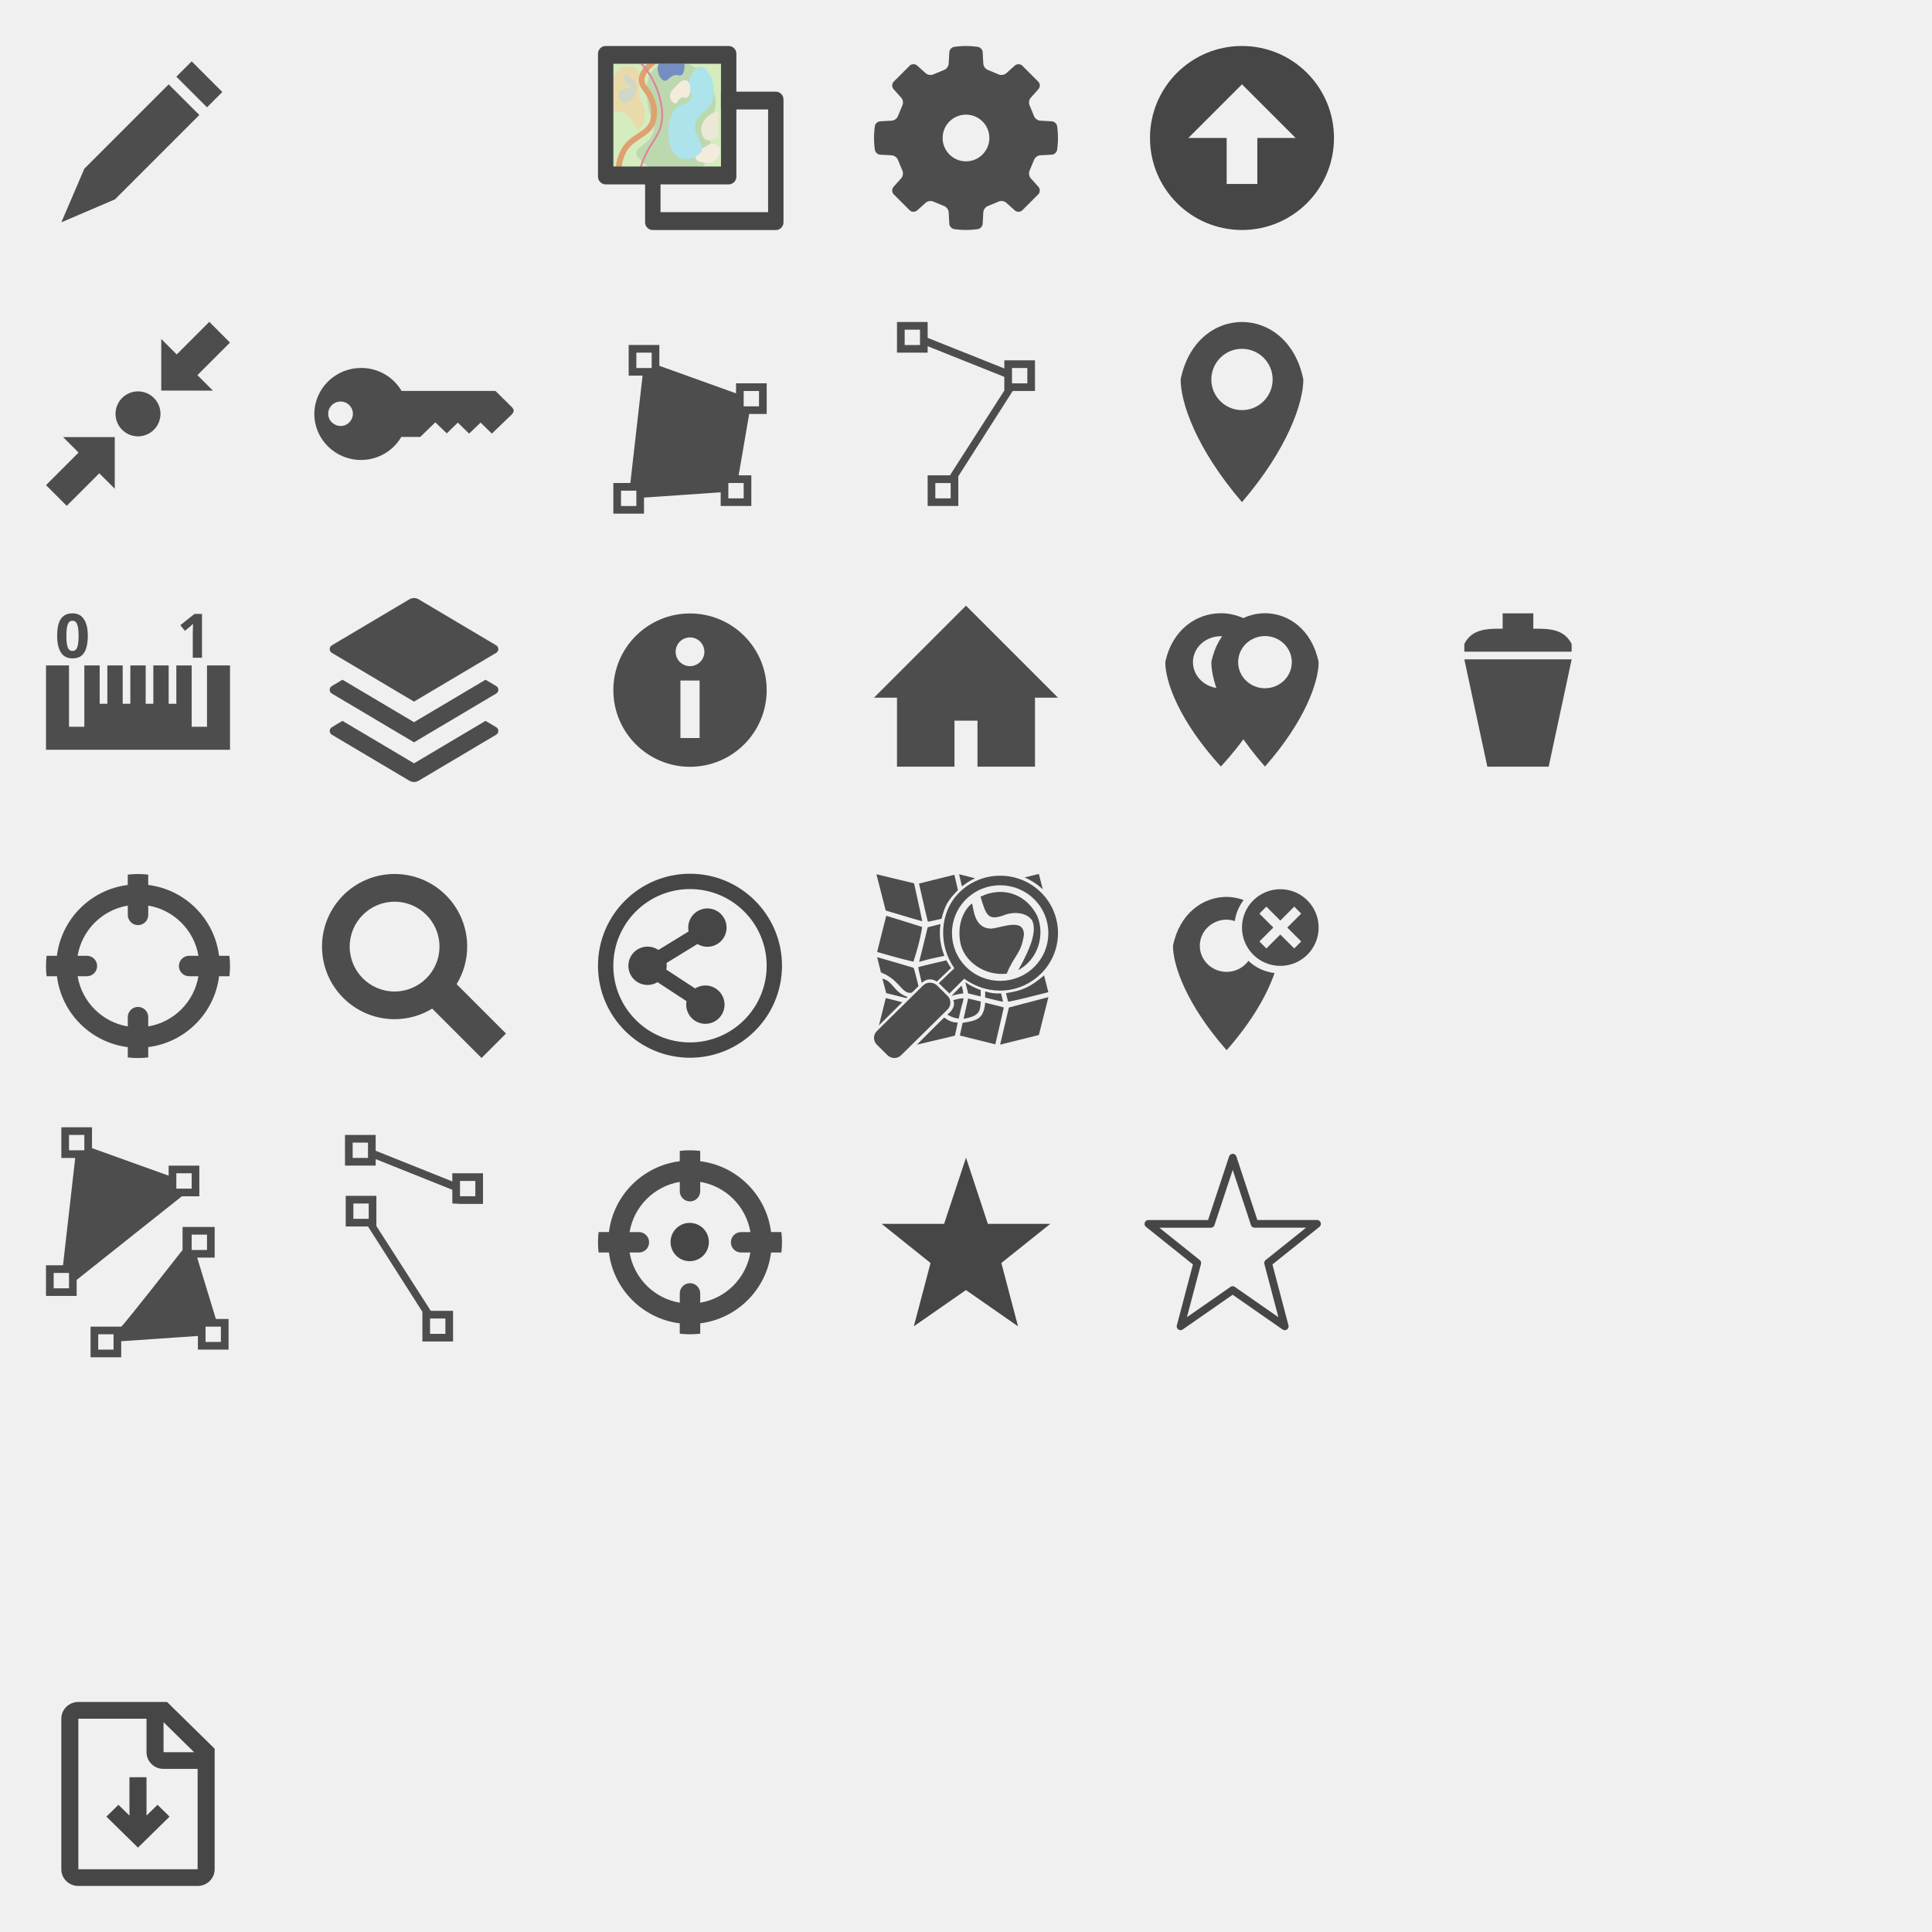
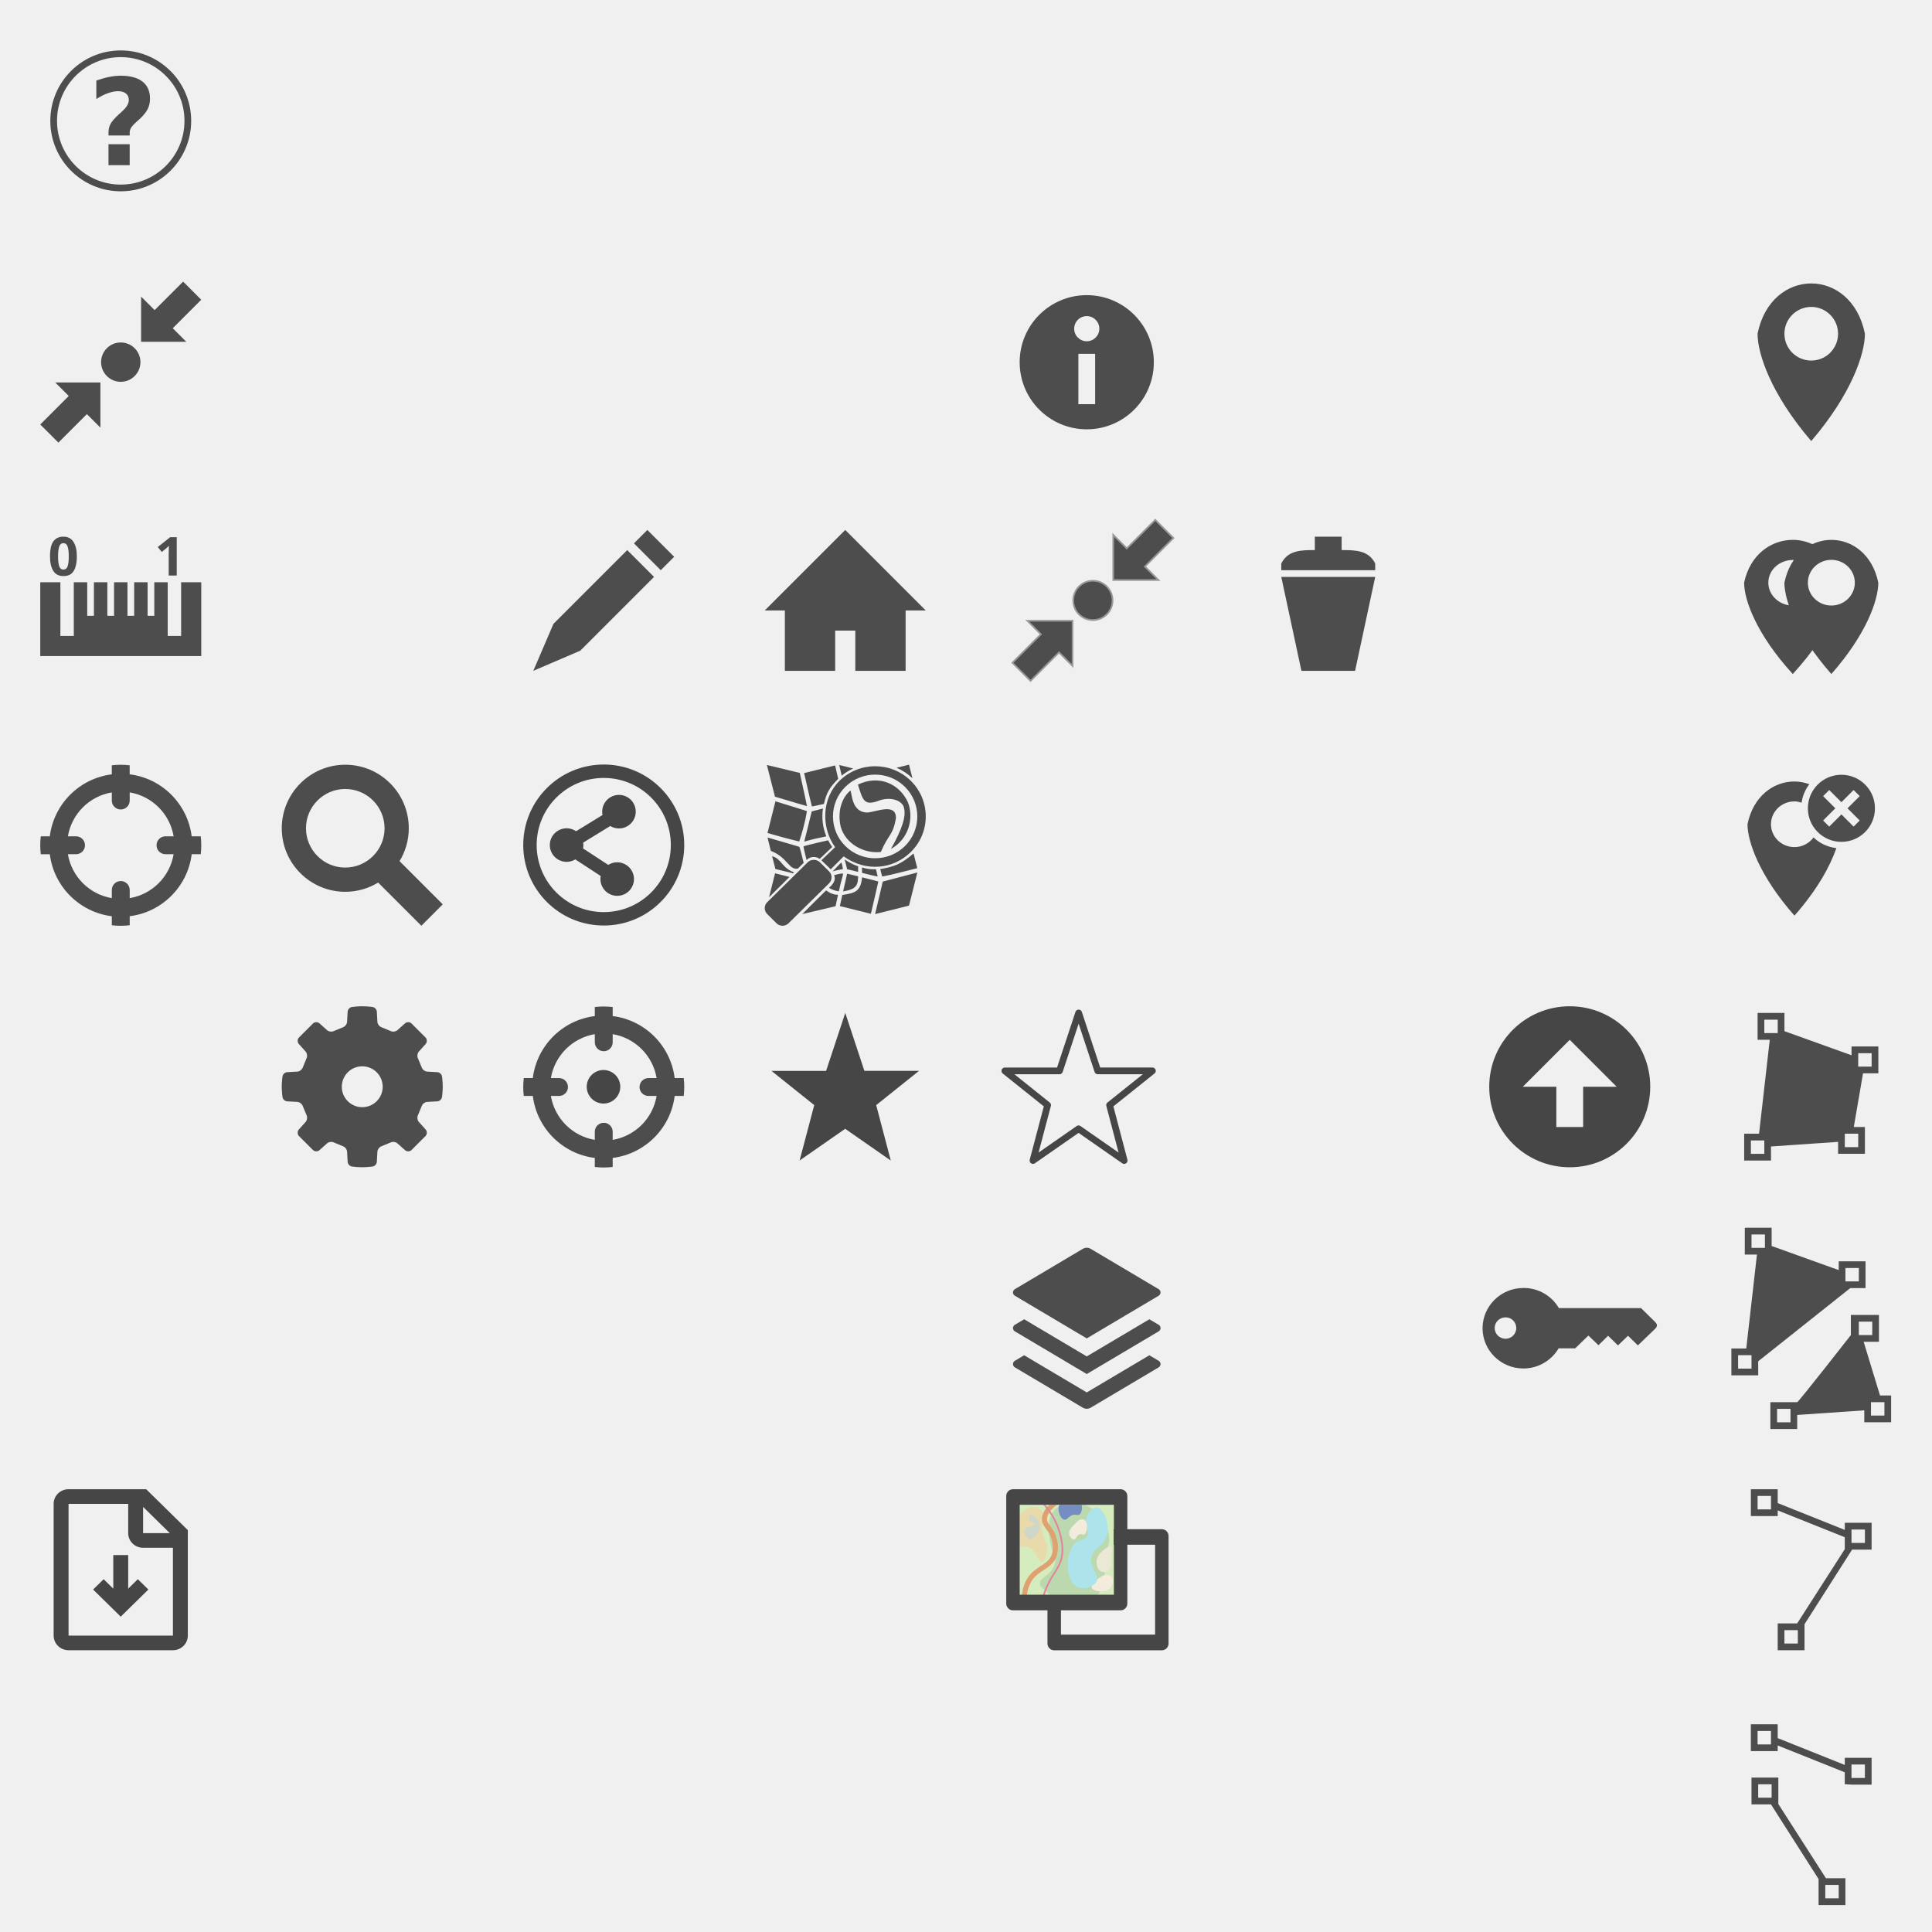
- <svg xmlns="http://www.w3.org/2000/svg" id="svg6237" width="252" height="252" version="1.1" viewBox="0 0 66.675 66.675">
+ <svg xmlns="http://www.w3.org/2000/svg" id="svg6237" width="288" height="288" version="1.1" viewBox="0 0 76.2 76.2">
  <defs id="defs6234">
    <mask id="mask0_181_11898" x="2" y="2" width="15" height="15" maskUnits="userSpaceOnUse">
      <path id="path2351" d="m16.04 2.316h-14.035v14.035h14.035z" fill="#fff" />
    </mask>
  </defs>
  <g id="layer1">
-     <path id="edit" class="sprite" d="m6.615 2.117-0.529 0.529 1.058 1.058 0.529-0.529zm-0.794 0.794-2.91 2.91 1.058 1.058 2.91-2.91zm-2.91 2.91-0.794 1.852 1.852-0.794z" fill="#4d4d4d" />
+     <path id="edit" class="sprite" d="m25.532 20.902-0.529 0.529 1.058 1.058 0.529-0.529zm-0.794 0.794-2.91 2.91 1.058 1.058 2.91-2.91zm-2.91 2.91-0.794 1.852 1.852-0.794z" fill="#4d4d4d" />
    <path id="delete" class="sprite" d="m51.858 21.167v0.529c-0.529 0-1.058 0-1.323 0.529v0.265h3.704v-0.265c-0.265-0.529-0.794-0.529-1.323-0.529v-0.529zm-1.323 1.587 0.794 3.704h2.117l0.794-3.704z" fill="#4d4d4d" />
    <g id="measure" class="sprite" transform="matrix(.26458 0 0 .26458 -11.112 -232.45)" fill="#4d4d4d">
      <path id="rect4452" d="m48 965.36h3v8h2v-8h2v5h1v-5h2v5h1v-5h2v5h1v-5h2v5h1v-5h2v8h2v-8h3v11h-24z" />
      <text id="text4455" x="49.171" y="964.362" font-family="sans-serif" letter-spacing="0px" word-spacing="0px" style="line-height:0%" xml:space="preserve">
        <tspan id="tspan4457" x="49.171" y="964.362" fill="#4d4d4d" font-family="sans-serif" font-size="8px" font-weight="bold" style="line-height:1.25">0</tspan>
      </text>
      <text id="text4459" x="65.049" y="964.362" font-family="sans-serif" letter-spacing="0px" word-spacing="0px" style="line-height:0%" xml:space="preserve">
        <tspan id="tspan4461" x="65.049" y="964.362" fill="#4d4d4d" font-family="sans-serif" font-size="8px" font-weight="bold" style="line-height:1.25">1</tspan>
      </text>
    </g>
-     <g id="markers" class="sprite" transform="matrix(.26458 0 0 .26458 14.287 -226.05)" fill="#4d4d4d">
+     <g id="markers" class="sprite" transform="matrix(.26458 0 0 .26458 42.862 -225.92)" fill="#4d4d4d">
      <path id="rect2985" d="m105.25 934.36c-3.178 0-6.346 2.128-7.254 6.379 0 2.551 1.807 7.668 7.254 13.62 1.464-1.599 2.669-3.118 3.644-4.561-1.45-2.164-2.415-4.087-2.963-5.71-0.226 0.041-0.442 0.063-0.681 0.063-2.006 0-3.644-1.535-3.644-3.413 0-1.879 1.638-3.381 3.644-3.381 0.512 0 0.989 0.076 1.43 0.255 0.643-0.922 1.435-1.657 2.316-2.169-1.144-0.711-2.446-1.085-3.746-1.085z" />
      <path id="path3378" d="m111 934.36c-3.062 0-6.125 2.128-7 6.383 0 2.553 1.75 7.66 7 13.617 5.25-5.957 7-11.064 7-13.617-0.875-4.255-3.938-6.383-7-6.383zm0 2.979c1.933 0 3.5 1.524 3.5 3.404s-1.567 3.404-3.5 3.404c-1.933 0-3.5-1.524-3.5-3.404s1.567-3.404 3.5-3.404z" />
    </g>
-     <path id="marker" class="sprite" d="m42.862 11.112c-0.926 0-1.852 0.661-2.117 1.984 0 0.794 0.529 2.381 2.117 4.233 1.587-1.852 2.117-3.44 2.117-4.233-0.265-1.323-1.191-1.984-2.117-1.984zm0 0.926c0.585 0 1.058 0.474 1.058 1.058 0 0.585-0.474 1.058-1.058 1.058-0.585 0-1.058-0.474-1.058-1.058 0-0.585 0.474-1.058 1.058-1.058z" fill="#4d4d4d" />
-     <path id="polyline" class="sprite" d="m30.956 11.113v1.058h1.058v-0.223l2.646 1.058v0.471l-1.877 2.927h-0.769v1.058h1.058v-1.025l1.877-2.943h0.769v-1.058h-1.058v0.281l-2.646-1.058v-0.546h-0.926zm0.265 0.265h0.529v0.529h-0.529zm3.704 1.323h0.529v0.529h-0.529zm-2.646 3.969h0.529v0.529h-0.529z" fill="#4d4d4d" stroke-width=".265" />
-     <path id="polygon" class="sprite" d="m21.696 11.906v1.058h0.48l-0.422 3.704h-0.587v1.058h1.058v-0.554l2.646-0.182v0.471h1.058v-1.058h-0.438l0.364-2.117h0.604v-1.058h-1.058v0.347l-2.646-0.951v-0.719h-0.926zm0.265 0.265h0.529v0.529h-0.529zm3.704 1.323h0.529v0.529h-0.529zm-0.529 3.175h0.529v0.529h-0.529zm-3.704 0.265h0.529v0.529h-0.529z" fill="#4d4d4d" stroke-width=".265" />
-     <g id="settings" class="sprite" transform="matrix(.064669 0 0 .064669 30.097 1.5356)" fill="#4d4d4d">
+     <path id="marker" class="sprite" d="m71.437 11.179c-0.926 0-1.852 0.661-2.117 1.984 0 0.794 0.529 2.381 2.117 4.233 1.587-1.852 2.117-3.44 2.117-4.233-0.265-1.323-1.191-1.984-2.117-1.984zm0 0.926c0.585 0 1.058 0.474 1.058 1.058 0 0.585-0.474 1.058-1.058 1.058-0.585 0-1.058-0.474-1.058-1.058 0-0.585 0.474-1.058 1.058-1.058z" fill="#4d4d4d" />
+     <path id="polyline" class="sprite" d="m69.056 58.737v1.058h1.058v-0.223l2.646 1.058v0.471l-1.877 2.927h-0.769v1.058h1.058v-1.025l1.877-2.943h0.769v-1.058h-1.058v0.281l-2.646-1.058v-0.546h-0.926zm0.265 0.265h0.529v0.529h-0.529zm3.704 1.323h0.529v0.529h-0.529zm-2.646 3.969h0.529v0.529h-0.529z" fill="#4d4d4d" stroke-width=".265" />
+     <path id="polygon" class="sprite" d="m69.321 39.952v1.058h0.48l-0.422 3.704h-0.587v1.058h1.058v-0.554l2.646-0.182v0.471h1.058v-1.058h-0.438l0.364-2.117h0.604v-1.058h-1.058v0.347l-2.646-0.951v-0.719h-0.926zm0.265 0.265h0.529v0.529h-0.529zm3.704 1.323h0.529v0.529h-0.529zm-0.529 3.175h0.529v0.529h-0.529zm-3.704 0.265h0.529v0.529h-0.529z" fill="#4d4d4d" stroke-width=".265" />
+     <g id="settings" class="sprite" transform="matrix(.064669 0 0 .064669 11.047 39.636)" fill="#4d4d4d">
      <path id="path27812" d="m98.762 43.652c-0.186-1.386-1.481-2.582-2.876-2.659l-6.172-0.337c-1.395-0.076-2.899-1.224-3.341-2.55l-2.28-5.518c-0.629-1.249-0.379-3.121 0.553-4.161l4.122-4.6c0.933-1.042 0.962-2.77 0.066-3.842l-8.813-8.813c-1.073-0.897-2.803-0.867-3.845 0.065l-4.598 4.122c-1.039 0.934-2.915 1.182-4.161 0.551l-5.521-2.279c-1.324-0.442-2.472-1.945-2.549-3.34l-0.337-6.17c-0.077-1.396-1.272-2.691-2.659-2.878 0 0-3.252-0.44-6.248-0.44-2.991 0-6.243 0.44-6.243 0.44-1.386 0.188-2.582 1.483-2.658 2.878l-0.338 6.17c-0.076 1.396-1.224 2.898-2.551 3.34l-5.517 2.279c-1.249 0.631-3.122 0.382-4.161-0.551l-4.601-4.122c-1.042-0.932-2.769-0.962-3.842-0.065l-8.813 8.813c-0.897 1.073-0.867 2.801 0.066 3.842l4.122 4.6c0.933 1.041 1.182 2.913 0.551 4.161l-2.279 5.518c-0.442 1.326-1.946 2.474-3.34 2.55l-6.17 0.337c-1.396 0.077-2.691 1.272-2.879 2.659 0 0-0.439 3.253-0.439 6.243s0.44 6.24 0.44 6.24c0.188 1.389 1.483 2.582 2.879 2.659l6.169 0.339c1.396 0.075 2.898 1.225 3.341 2.549l2.278 5.517c0.631 1.248 0.381 3.122-0.551 4.163l-4.122 4.598c-0.933 1.042-0.963 2.771-0.066 3.845l8.814 8.813c1.073 0.896 2.801 0.866 3.842-0.066l4.6-4.122c1.041-0.932 2.913-1.182 4.161-0.553l5.517 2.28c1.327 0.441 2.475 1.946 2.55 3.343l0.338 6.168c0.076 1.395 1.272 2.692 2.658 2.88 0 0 3.252 0.439 6.244 0.439 2.996 0 6.25-0.439 6.25-0.439 1.385-0.188 2.58-1.485 2.657-2.88l0.337-6.168c0.077-1.396 1.225-2.901 2.551-3.343l5.517-2.28c1.248-0.629 3.122-0.379 4.163 0.553l4.598 4.122c1.042 0.933 2.771 0.964 3.843 0.067l8.815-8.814c0.896-1.073 0.866-2.803-0.066-3.845l-4.122-4.598c-0.932-1.041-1.182-2.915-0.553-4.163l2.28-5.517c0.441-1.324 1.946-2.474 3.341-2.549l6.172-0.339c1.395-0.077 2.692-1.271 2.876-2.659 0 0 0.441-3.25 0.441-6.24s-0.441-6.243-0.441-6.243zm-48.658 18.709c-6.886 0-12.468-5.585-12.468-12.467 0-6.885 5.582-12.467 12.468-12.467 6.89 0 12.475 5.582 12.475 12.467-1e-3 6.882-5.586 12.467-12.475 12.467z" fill="#4d4d4d" />
    </g>
-     <path id="import" class="sprite" d="m42.862 1.587c-1.754 0-3.175 1.421-3.175 3.175 0 1.754 1.421 3.175 3.175 3.175 1.754 0 3.175-1.421 3.175-3.175 0-1.754-1.421-3.175-3.175-3.175zm0 1.323 1.852 1.852h-1.323v1.587h-1.058v-1.587h-1.323z" fill="#464646" />
+     <path id="import" class="sprite" d="m61.912 39.688c-1.754 0-3.175 1.421-3.175 3.175 0 1.754 1.421 3.175 3.175 3.175 1.754 0 3.175-1.421 3.175-3.175 0-1.754-1.421-3.175-3.175-3.175zm0 1.323 1.852 1.852h-1.323v1.587h-1.058v-1.587h-1.323z" fill="#464646" />
    <g id="set-zoom" class="sprite" transform="matrix(.26458 0 0 .26458 -.52917 -227.11)" fill="#4d4d4d">
-       <polygon id="polygon3044" transform="matrix(.24 0 0 .24 8 900.36)" points="0 88.737 17.702 71.042 9.297 62.644 37.37 62.644 37.37 90.703 28.965 82.305 11.27 100" />
-       <polygon id="polygon3048" transform="matrix(.24 0 0 .24 8 900.36)" points="82.298 28.958 100 11.263 88.743 0 71.042 17.708 62.644 9.31 62.644 37.357 90.71 37.37" />
+       <polygon id="polygon3044" transform="matrix(.24 0 0 .24 8 900.36)" points="9.297 62.644 37.37 62.644 37.37 90.703 28.965 82.305 11.27 100 0 88.737 17.702 71.042" />
+       <polygon id="polygon3048" transform="matrix(.24 0 0 .24 8 900.36)" points="88.743 0 71.042 17.708 62.644 9.31 62.644 37.357 90.71 37.37 82.298 28.958 100 11.263" />
      <path id="path3052" d="m20 909.43c-1.619 0-2.931 1.313-2.931 2.931 0 1.622 1.313 2.934 2.931 2.934 1.619 0 2.933-1.313 2.933-2.934 0-1.619-1.314-2.931-2.933-2.931z" />
    </g>
-     <path id="permissions" class="sprite" d="m12.46 12.7c-0.89-0.002-1.61 0.712-1.612 1.587 2e-3 0.878 0.722 1.586 1.612 1.587 0.594-8.73e-4 1.111-0.321 1.389-0.794h0.653l0.521-0.504 0.397 0.38 0.38-0.372 0.389 0.38 0.397-0.38 0.389 0.38 0.678-0.653c0.098-0.099 0.1-0.174 0-0.273l-0.554-0.546h-3.241c-0.277-0.477-0.8-0.795-1.397-0.794zm-0.703 1.158c0.234-0.001 0.42 0.187 0.422 0.422-0.002 0.231-0.188 0.42-0.422 0.422-0.238-0.002-0.432-0.191-0.43-0.422-0.002-0.234 0.192-0.423 0.43-0.422z" fill="#4d4d4d" stroke-width=".265" />
-     <polygon id="home" class="sprite" transform="matrix(.0635 0 0 .0635 30.162 20.902)" points="43.75 87.5 43.75 62.5 56.25 62.5 56.25 87.5 87.5 87.5 87.5 50 100 50 50 0 0 50 12.5 50 12.5 87.5" fill="#4d4d4d" />
+     <path id="permissions" class="sprite" d="m60.085 50.8c-0.89-0.002-1.61 0.712-1.612 1.587 2e-3 0.878 0.722 1.586 1.612 1.587 0.594-8.73e-4 1.111-0.321 1.389-0.794h0.653l0.521-0.504 0.397 0.38 0.38-0.372 0.389 0.38 0.397-0.38 0.389 0.38 0.678-0.653c0.098-0.099 0.1-0.174 0-0.273l-0.554-0.546h-3.241c-0.277-0.477-0.8-0.795-1.397-0.794zm-0.703 1.158c0.234-0.001 0.42 0.187 0.422 0.422-0.002 0.231-0.188 0.42-0.422 0.422-0.238-0.002-0.432-0.191-0.43-0.422-0.002-0.234 0.192-0.423 0.43-0.422z" fill="#4d4d4d" stroke-width=".265" />
+     <polygon id="home" class="sprite" transform="matrix(.0635 0 0 .0635 30.162 20.902)" points="12.5 50 12.5 87.5 43.75 87.5 43.75 62.5 56.25 62.5 56.25 87.5 87.5 87.5 87.5 50 100 50 50 0 0 50" fill="#4d4d4d" />
    <path id="geolocation" class="sprite" d="m7.938 33.338c0-0.119-0.008-0.237-0.021-0.353h-0.357c-0.159-1.276-1.169-2.286-2.445-2.445v-0.356c-0.116-0.013-0.234-0.021-0.353-0.021s-0.237 0.008-0.353 0.021v0.357c-1.276 0.159-2.286 1.169-2.445 2.445h-0.356c-0.013 0.116-0.021 0.234-0.021 0.353 0 0.119 0.008 0.237 0.021 0.353h0.357c0.159 1.276 1.169 2.286 2.445 2.445v0.357c0.116 0.013 0.234 0.02 0.353 0.02s0.237-0.008 0.353-0.021v-0.357c1.276-0.159 2.286-1.169 2.445-2.445h0.357c0.013-0.116 0.02-0.233 0.02-0.353zm-2.822 2.085v-0.321c0-0.195-0.158-0.353-0.353-0.353-0.195 0-0.353 0.158-0.353 0.353v0.321c-0.885-0.149-1.583-0.846-1.732-1.732l0.321-2.65e-4c0.195 0 0.353-0.158 0.353-0.353s-0.158-0.353-0.353-0.353h-0.321c0.149-0.885 0.847-1.583 1.732-1.732v0.321c0 0.195 0.158 0.353 0.353 0.353 0.195 0 0.353-0.158 0.353-0.353v-0.321c0.886 0.149 1.583 0.846 1.732 1.732h-0.321c-0.195 0-0.353 0.158-0.353 0.353s0.158 0.353 0.353 0.353l0.321 2.65e-4c-0.149 0.886-0.846 1.583-1.732 1.732z" fill="#4d4d4d" stroke-width=".265" />
    <g id="share" class="sprite" transform="matrix(.26458 0 0 .26458 -2.6458 -229.23)">
      <circle id="path4309" cx="100" cy="992.36" r="11" fill="none" stroke="#464646" stroke-width="2" />
      <circle id="path4819" transform="rotate(248.18)" cx="-963.89" cy="-276.04" r="2.5" fill="#464646" />
      <circle id="path4819-2" transform="rotate(248.18)" cx="-956.38" cy="-281.16" r="2.5" fill="#464646" />
      <circle id="path4819-0" transform="rotate(248.18)" cx="-954.66" cy="-272.06" r="2.5" fill="#464646" />
      <path id="path4850" d="m102.39 987.48-8.019 4.92 8.139 5.322" fill="none" stroke="#464646" stroke-width="2" />
    </g>
    <path id="search" class="sprite" d="m17.462 35.668-1.703-1.704c0.229-0.378 0.364-0.821 0.364-1.296 0-1.385-1.121-2.506-2.505-2.506-1.384 5.29e-4 -2.505 1.122-2.505 2.506 0 1.383 1.122 2.505 2.506 2.505 0.475 0 0.917-0.134 1.296-0.364l1.704 1.704zm-5.394-3c0.001-0.856 0.694-1.549 1.55-1.55 0.856 0.002 1.548 0.694 1.55 1.55-0.002 0.855-0.694 1.548-1.55 1.55-0.856 0-1.549-0.694-1.55-1.55z" fill="#4d4d4d" stroke-width=".265" />
    <g id="openstreetmap" transform="translate(-3.7042 -3.7042)" fill="#4d4d4d">
      <g id="g4200" transform="matrix(.0408 0 0 .041571 32.959 32.885)" stroke-width=".991">
        <path id="path4189" d="m128.97 25.031c-12.522-0.003-25.046 4.646-34.594 13.938-17.126 16.669-17.72 44.252-4.125 62.844l-13.219 12.438c0.147 0.117 9 8.562 9 8.562l12.5-12.25c21.414 14.981 47.905 12.419 65.031-4.25 19.095-18.585 19.095-48.759 0-67.344-9.548-9.293-22.071-13.935-34.594-13.938zm0 7.938c10.435 0.003 20.856 3.88 28.812 11.625 15.913 15.488 15.944 40.637 0.031 56.125-15.913 15.488-41.775 15.488-57.688 0-15.913-15.488-15.913-40.637 0-56.125 7.956-7.744 18.409-11.628 28.844-11.625z" />
        <path id="path4169" d="m63.879 116.06-39.219 37.938c-3.224 3.12-3.215 8.183 0 11.312l8.969 8.719c3.215 3.129 8.37 3.12 11.594 0l39.219-37.938c3.224-3.12 3.215-8.183 0-11.312l-8.969-8.719c-3.484-3.074-8.575-2.834-11.594 0z" />
      </g>
      <path id="path5801" d="m36.287 38.821c-0.457 0.453-0.513 0.505-0.939 0.935l1.311-0.31c0.04-0.178 0.086-0.398 0.098-0.45-0.207-7e-3 -0.325-0.073-0.471-0.175zm1.417-0.516c-0.049 0.579-0.3 0.622-0.778 0.698-0.034 0.152-0.057 0.258-0.097 0.438l1.224 0.304c0.164-0.702 0.296-1.27 0.293-1.273-0.004-0.005-0.328-0.087-0.643-0.166zm-0.588-0.142c-0.002 0.003-0.07 0.305-0.158 0.699 0.559-0.09 0.576-0.271 0.593-0.595-0.229-0.057-0.432-0.106-0.435-0.104zm-0.164-0.009c-0.136 0.012-0.204 0.026-0.353 0.068 0.048 0.091 0.07 0.279-0.2 0.498 0.142 0.088 0.265 0.122 0.39 0.137 0.114-0.532 0.173-0.615 0.163-0.703zm-2.678-0.006-0.237 0.943 0.806-0.799c-0.181-0.046-0.346-0.088-0.569-0.144zm5.612-0.032c-0.75 0.195-1.362 0.356-1.364 0.359-0.002 0.003-0.137 0.575-0.303 1.281l1.337-0.333zm-2.183-0.197v0.212c0.277 0.07 0.56 0.14 0.618 0.14 0 0-0.031-0.127-0.068-0.283h-0.003c-0.239 0.006-0.322-0.008-0.548-0.069zm-0.68-0.316-0.003 0.003 0.098 0.386c0.023-0.003 0.215 0.047 0.431 0.101 2.4e-5 -0.086 1.64e-4 -0.157 0.001-0.22-0.185-0.064-0.363-0.154-0.528-0.27zm-2.866-0.125 0.131 0.5s0.364 0.09 0.697 0.171l0.038-0.038c-0.495-0.179-0.501-0.553-0.867-0.634zm5.579-0.112c-0.494 0.418-0.759 0.525-1.315 0.614 0.034 0.139 0.064 0.258 0.073 0.286 0.008 0.023 0.467-0.084 1.389-0.321zm-3.208-0.255c-0.061-0.085-0.115-0.174-0.162-0.265-0.36 0.08-0.953 0.222-0.97 0.238-0.007 0.006 0.045 0.245 0.119 0.54 0.179-0.168 0.384-0.138 0.52-0.045m0.507 0.496c0.125-0.043 0.297-0.076 0.407-0.089-0.014-0.1-0.023-0.164-0.062-0.268m-2.911-0.983 0.131 0.529c0.663 0.256 0.712 0.768 1.067 0.698l0.228-0.226c-0.071-0.299-0.153-0.614-0.173-0.634-0.005-0.005-1.253-0.366-1.253-0.366zm2.187-1.141-0.444 0.112c-0.093 0.399-0.219 0.897-0.295 1.193 0.364-0.103 0.463-0.124 0.872-0.208-0.144-0.349-0.189-0.728-0.134-1.096zm-1.874-0.286-0.314 1.25c0.483 0.139 0.764 0.219 1.252 0.335 0.103-0.325 0.219-0.683 0.303-1.198-0.326-0.103-0.521-0.167-1.242-0.387zm2.351-1.415-1.22 0.303c0.172 0.761 0.298 1.305 0.306 1.313 0.007 0.008 0.225-0.04 0.473-0.097 0.117-0.47 0.218-0.633 0.564-0.99-0.037-0.162-0.078-0.34-0.122-0.529zm0.163-0.017c0.05 0.215 0.055 0.231 0.099 0.42 0.14-0.115 0.293-0.209 0.453-0.282zm-2.852 0 0.319 1.25c0.7 0.21 1.259 0.375 1.262 0.372 0.004-4e-3 -0.123-0.586-0.283-1.31zm5.605-0.012-0.493 0.122c0.227 0.096 0.44 0.233 0.629 0.412zm-2.717 2.334c0.109 0.681 0.842 1.193 1.607 1.109 0.285-0.686 0.485-0.653 0.595-1.34 0.004-0.611-0.784-0.234-1.143-0.215-0.616-0.02-0.585-0.758-0.652-0.868-0.19 0.142-0.522 0.587-0.407 1.314zm0.703-1.55c0.201 0.646 0.244 0.866 0.884 0.613 0.481-0.142 0.865 0.051 0.927 0.283 0.102 0.346-0.064 0.853-0.509 1.642 0.697-0.379 0.918-1.209 0.667-1.846-0.341-0.726-1.135-1.088-1.969-0.692z" />
    </g>
-     <g id="delete-marker" class="sprite" transform="matrix(.26458 0 0 .26458 -4.9137 -228.13)" fill="#4d4d4d">
+     <g id="delete-marker" class="sprite" transform="matrix(.26458 0 0 .26458 23.529 -228.26)" fill="#4d4d4d">
      <path id="path3378-6" d="m178.57 979.22c-3.062 0-6.125 2.12-7 6.375 0 2.553 1.75 7.668 7 13.625 3.417-3.877 5.316-7.375 6.25-10.062-1.314-0.162-2.497-0.724-3.406-1.594-0.635 0.865-1.668 1.438-2.844 1.438-1.933 0-3.5-1.526-3.5-3.406s1.567-3.406 3.5-3.406c0.368 0 0.73 0.085 1.062 0.188 0.144-1.031 0.558-1.956 1.156-2.75-0.723-0.259-1.463-0.406-2.219-0.406z" />
      <path id="path6764" d="m185.57 978.22c-2.761 0-5 2.239-5 5 0 2.761 2.239 5 5 5s5-2.239 5-5c0-2.761-2.239-5-5-5zm-1.818 2.273 1.818 1.818 1.818-1.818 0.909 0.909-1.818 1.818 1.818 1.818-0.909 0.909-1.818-1.818-1.818 1.818-0.909-0.909 1.818-1.818-1.818-1.818z" />
    </g>
-     <g id="multipolygon" class="sprite" transform="matrix(.26458 0 0 .26458 -.57878 -230.28)" fill="#4d4d4d">
+     <g id="multipolygon" class="sprite" transform="matrix(.26458 0 0 .26458 66.121 -220.76)" fill="#4d4d4d">
      <path id="rect4058-1-2" d="m10.188 1017.4v0.5 3 0.5h0.5 1.312l-1.594 14h-1.719-0.5v0.5 3 0.5h0.5 3 0.5v-0.5-1.594s13.717-10.906 13.719-10.906h1.781 0.5v-0.5-3-0.5h-0.5-3-0.5v0.5 0.812l-10-3.594v-2.219-0.5h-0.5-3zm1 1h2v2h-2zm14 5h2v2h-2zm-16 13h2v2h-2z" color="#000000" style="text-decoration-line:none;text-indent:0;text-transform:none" />
      <path id="rect4058-1-2-0" d="m18 1043.4h-3.5-0.5v0.5 3 0.5h0.5 3 0.5v-0.5-1.594l10-0.688v1.281 0.5h0.5 3 0.5v-0.5-3-0.5h-0.5-1.156l-2.438-8h1.781 0.5v-0.5-3-0.5h-0.5-3-0.688v3s-7.812 10-8 10zm9.188-12h2v2h-2zm1.812 12h2v2h-2zm-14 1h2v2h-2z" color="#000000" style="text-decoration-line:none;text-indent:0;text-transform:none" />
    </g>
-     <g id="multiline" class="sprite" transform="matrix(.26458 0 0 .26458 -1.5875 -230.81)" fill="#4d4d4d">
+     <g id="multiline" class="sprite" transform="matrix(.26458 0 0 .26458 55.562 -201.97)" fill="#4d4d4d">
      <path id="rect4058-9" d="m51 1020.4v0.5 3 0.5h0.5 3 0.5v-0.5-0.344l10 4v1.344 0.438l1.094 0.062h2.406 0.5v-0.5-3-0.5h-0.5-3-0.5v0.5 0.562l-10-4v-1.562-0.5h-0.5-3zm1 1h2v2h-2zm14 5h2v2h-2z" color="#000000" style="text-decoration-line:none;text-indent:0;text-transform:none" />
      <path id="rect4058-9-5" d="m55.094 1030.5v1.344 0.438l7.094 11.062h2.406 0.5v0.5 3 0.5h-0.5-3-0.5v-0.5-3-0.375l-7.094-11.125h-2.406-0.5v-0.5-3-0.5h0.5 3 0.5v0.5 0.562zm-1-1.156h-2v2h2zm10 15h-2v2h2z" color="#000000" style="text-decoration-line:none;text-indent:0;text-transform:none" />
    </g>
    <g id="geolocation-active" class="sprite" transform="matrix(.26458 0 0 .26458 -2.6458 -230.28)">
      <path id="path4611-6" d="m112 1032.4c0-0.451-0.029-0.895-0.079-1.333h-1.348c-0.601-4.823-4.417-8.639-9.24-9.241v-1.347c-0.439-0.049-0.883-0.079-1.333-0.079-0.451 0-0.895 0.029-1.333 0.079v1.348c-4.823 0.601-8.639 4.417-9.241 9.24h-1.347c-0.049 0.439-0.079 0.883-0.079 1.333 0 0.451 0.029 0.895 0.079 1.333h1.348c0.601 4.823 4.417 8.639 9.24 9.241v1.348c0.439 0.048 0.883 0.077 1.333 0.077 0.451 0 0.895-0.029 1.333-0.079v-1.348c4.821-0.603 8.639-4.417 9.241-9.24h1.348c0.048-0.437 0.077-0.881 0.077-1.333zm-10.667 7.88v-1.213c0-0.737-0.597-1.333-1.333-1.333-0.736 0-1.333 0.596-1.333 1.333v1.213c-3.347-0.563-5.983-3.197-6.545-6.545h1.212c0.737 0 1.333-0.597 1.333-1.333s-0.596-1.333-1.333-1.333h-1.213c0.564-3.347 3.2-5.983 6.547-6.547v1.213c0 0.736 0.597 1.333 1.333 1.333 0.736 0 1.333-0.597 1.333-1.333v-1.213c3.348 0.563 5.984 3.199 6.547 6.547h-1.213c-0.737 0-1.333 0.597-1.333 1.333s0.596 1.333 1.333 1.333h1.213c-0.564 3.348-3.199 5.983-6.547 6.545z" fill="#4d4d4d" />
      <circle id="path4819-7" transform="rotate(248.18)" cx="-995.56" cy="-290.92" r="2.5" fill="#464646" />
    </g>
    <path id="star" class="sprite" d="m31.537 45.772 0.577-2.185-1.687-1.35h2.155l0.756-2.285 0.754 2.284h2.155l-1.689 1.351 0.575 2.186-1.798-1.252z" fill="#464646" />
    <path id="starred" class="sprite" d="m40.742 45.772 0.577-2.185-1.687-1.35h2.155l0.756-2.285 0.754 2.284h2.155l-1.689 1.351 0.575 2.186-1.798-1.252z" fill="none" stroke="#464646" stroke-linecap="square" stroke-linejoin="round" stroke-width=".265" />
-     <path id="datalayers" d="m16.757 23.458 0.367 0.218c0.072 0.043 0.096 0.136 0.052 0.207-0.013 0.021-0.031 0.039-0.052 0.052l-2.836 1.683-2.836-1.683c-0.072-0.043-0.096-0.136-0.052-0.207 0.013-0.021 0.031-0.039 0.052-0.052l0.367-0.218 2.469 1.465zm0 1.42 0.367 0.218c0.072 0.043 0.096 0.136 0.052 0.207-0.013 0.021-0.031 0.039-0.052 0.052l-2.679 1.59c-0.097 0.057-0.218 0.057-0.314 0l-2.679-1.59c-0.072-0.043-0.096-0.136-0.052-0.207 0.013-0.021 0.031-0.039 0.052-0.052l0.367-0.218 2.469 1.465zm-2.312-4.197 2.679 1.59c0.072 0.043 0.096 0.136 0.052 0.207-0.013 0.021-0.031 0.039-0.052 0.052l-2.836 1.683-2.836-1.683c-0.072-0.043-0.096-0.136-0.052-0.207 0.013-0.021 0.031-0.039 0.052-0.052l2.679-1.59c0.097-0.057 0.218-0.057 0.314 0z" fill="#4d4d4d" stroke-width=".265" />
-     <g id="tilelayers" transform="translate(0 -.26458)">
+     <path id="datalayers" d="m45.332 52.033 0.367 0.218c0.072 0.043 0.096 0.136 0.052 0.207-0.013 0.021-0.031 0.039-0.052 0.052l-2.836 1.683-2.836-1.683c-0.072-0.043-0.096-0.136-0.052-0.207 0.013-0.021 0.031-0.039 0.052-0.052l0.367-0.218 2.469 1.465zm0 1.42 0.367 0.218c0.072 0.043 0.096 0.136 0.052 0.207-0.013 0.021-0.031 0.039-0.052 0.052l-2.679 1.59c-0.097 0.057-0.218 0.057-0.314 0l-2.679-1.59c-0.072-0.043-0.096-0.136-0.052-0.207 0.013-0.021 0.031-0.039 0.052-0.052l0.367-0.218 2.469 1.465zm-2.312-4.197 2.679 1.59c0.072 0.043 0.096 0.136 0.052 0.207-0.013 0.021-0.031 0.039-0.052 0.052l-2.836 1.683-2.836-1.683c-0.072-0.043-0.096-0.136-0.052-0.207 0.013-0.021 0.031-0.039 0.052-0.052l2.679-1.59c0.097-0.057 0.218-0.057 0.314 0z" fill="#4d4d4d" stroke-width=".265" />
+     <g id="tilelayers" transform="translate(19.05 56.885)">
      <path id="path2349" d="m26.773 3.428h-4.244c-0.07 0-0.138 0.028-0.188 0.078-0.05 0.05-0.078 0.117-0.078 0.188v4.244c0 0.07 0.028 0.138 0.078 0.188 0.05 0.05 0.117 0.078 0.188 0.078h4.244c0.07 0 0.138-0.028 0.188-0.078 0.05-0.05 0.078-0.117 0.078-0.188v-4.244c0-0.07-0.028-0.138-0.078-0.188-0.05-0.05-0.117-0.078-0.188-0.078zm-0.265 4.159h-3.713v-3.546h3.713z" fill="#464646" stroke-width=".265" />
      <g id="g2376" transform="matrix(.26458 0 0 .26458 20.638 1.8521)" mask="url(#mask0_181_11898)">
        <path id="path2354" d="m16.04 2.316h-14.035v14.035h14.035z" fill="#d5ecbe" />
        <path id="path2356" d="m2.376 3.429c0.268-0.312 0.615-0.546 1.005-0.677 0.39-0.131 0.808-0.153 1.21-0.065 0.324 0.156 0.585 0.418 0.742 0.742 0.371 0.722 0 1.263 0 2.216-0.08 1.724 1.002 2.085 0.732 3.689-0.08 0.571-0.341 1.444-0.732 1.474-0.622 0.06-0.942-2.005-2.216-2.216-0.391-0.06-0.471 0.11-0.742 0-1.053-0.401-1.524-3.659 0-5.163z" fill="#e9daab" />
        <path id="path2358" d="m7.178 16.351c-1.754-1.724-2.165-1.754-2.165-2.216-0.16-1.002 1.744-1.293 2.216-2.957 0.331-1.173-0.471-1.564-0.742-3.689-0.16-1.253-0.401-3.218 0.742-4.431s3.138-1.173 4.431-0.742c1.065 0.39 1.987 1.092 2.645 2.016 0.658 0.923 1.022 2.024 1.044 3.157 0 1.243-0.682 1.654-0.732 3.689 0.06 0.737 0.06 1.478 0 2.216-0.155 1.123-0.676 2.162-1.484 2.957-1.504 1.343-3.91 1.694-5.223 0.742-0.15-0.11-0.07-0.05-0.732-0.742z" fill="#bcd8af" />
        <path id="path2360" d="m14.196 9.333c-0.43 0.375-0.697 0.904-0.742 1.474 0 0.12 0 1.213 0.742 1.484 0.294 0.071 0.603 0.036 0.873-0.1s0.483-0.363 0.6-0.642c0.066-0.243 0.066-0.499 0-0.742-0.16-1.383 0.301-2.005 0-2.216-0.301-0.211-1.093 0.351-1.474 0.742z" fill="#ebe9d6" />
        <path id="path2362" d="m14.196 15.238c0.287 0.012 0.573-0.048 0.831-0.176 0.258-0.128 0.479-0.319 0.643-0.555 0.201-0.331 0.441-1.053 0-1.484-0.206-0.174-0.467-0.269-0.737-0.269-0.27 0-0.531 0.095-0.737 0.269 0 0-1.484 0.742-1.484 1.484 0 0.742 1.484 0.732 1.484 0.732z" fill="#f3ecdd" />
        <path id="path2364" d="m7.91 1.574c-1.895 1.323-2.266 2.296-2.216 2.957 0.08 1.002 1.093 1.373 1.484 3.007 0.195 0.726 0.195 1.49 0 2.216-0.581 1.855-2.516 1.885-3.699 3.689-0.668 1.11-0.927 2.419-0.732 3.699" fill="none" stroke="#dfa170" stroke-miterlimit="10" stroke-width=".75" />
        <path id="path2366" d="m5.333 1.945c1.573 1.617 2.603 3.685 2.947 5.915 0.131 0.733 0.131 1.483 0 2.216-0.331 1.704-1.303 2.356-2.216 4.431-0.315 0.713-0.56 1.455-0.732 2.216" fill="none" stroke="#e0859b" stroke-miterlimit="10" stroke-width=".25" />
        <path id="path2368" d="m10.496 14.506c-1.845-1.002-1.714-5.534 0-6.647 0.592-0.381 1.133-0.211 1.484-0.742 0.521-0.802-0.411-1.694 0-2.957 0.231-0.722 0.892-1.524 1.474-1.474 1.002 0.08 2.125 2.556 1.474 4.431-0.531 1.564-1.915 1.514-2.216 3.007-0.341 1.644 1.273 2.627 0.742 3.689-0.34 0.436-0.818 0.743-1.356 0.869s-1.103 0.063-1.601-0.177z" fill="#ade3ea" />
        <path id="path2370" d="m7.91 2.316c-0.391 0.912 0.211 2.145 0.742 2.216 0.531 0.07 0.662-0.652 1.484-0.742 0.401 0 0.521 0.12 0.732 0 0.501-0.271 0.612-1.624 0-2.216-0.24-0.157-0.509-0.262-0.792-0.31-0.282-0.048-0.572-0.036-0.849 0.034-0.278 0.07-0.538 0.196-0.765 0.371-0.227 0.175-0.414 0.395-0.552 0.647z" fill="#748ec2" />
        <path id="path2372" d="m10.135 5.273c-0.311 0.301-0.882 0.852-0.742 1.474 0.09 0.401 0.451 0.782 0.742 0.742 0.291-0.04 0.291-0.571 0.732-0.742 0.441-0.17 0.511 0.11 0.742 0 0.531-0.241 0.612-1.925 0-2.216-0.612-0.291-1.243 0.481-1.474 0.742z" fill="#f3ecdd" />
        <path id="path2374" d="m3.479 3.789c0.271-0.16 1.313 0.541 1.484 1.484s-0.822 2.316-1.484 2.216c-0.282-0.112-0.513-0.325-0.648-0.597-0.135-0.272-0.165-0.584-0.084-0.877 0.271-0.551 1.454-0.441 1.474-0.732 0.02-0.291-0.511-0.271-0.742-0.752-0.12-0.271-0.14-0.652 0-0.742z" fill="#cfd7c8" />
      </g>
      <path id="path2378" d="m25.147 1.852h-4.244c-0.07 0-0.138 0.028-0.188 0.078-0.05 0.05-0.078 0.117-0.078 0.188v4.244c0 0.07 0.028 0.138 0.078 0.188 0.05 0.05 0.117 0.078 0.188 0.078h4.244c0.07 0 0.138-0.028 0.188-0.078 0.05-0.05 0.078-0.117 0.078-0.188v-4.244c0-0.07-0.028-0.138-0.078-0.188-0.05-0.05-0.117-0.078-0.188-0.078zm-0.265 4.159h-3.713v-3.546h3.713z" fill="#464646" stroke-width=".265" />
    </g>
-     <g id="info" transform="matrix(.33073 0 0 .33073 -11.906 -256.1)" fill="#4d4d4d" stroke-width=".8">
+     <g id="info" transform="matrix(.33073 0 0 .33073 7.1437 -265.63)" fill="#4d4d4d" stroke-width=".8">
      <path id="path3762" d="m108 838.36a8 8 0 0 0-8 8 8 8 0 0 0 8 8 8 8 0 0 0 8-8 8 8 0 0 0-8-8zm0 2.5a1.5 1.5 0 0 1 1.5 1.5 1.5 1.5 0 0 1-1.5 1.5 1.5 1.5 0 0 1-1.5-1.5 1.5 1.5 0 0 1 1.5-1.5zm-1 4.5h2v6h-2z" fill="#4d4d4d" />
    </g>
    <path id="downloadfile" d="m5.644 59.434v1.035h1.054zm1.176 1.612h-1.176c-0.325 0-0.588-0.258-0.588-0.577v-1.155h-2.352v5.196h4.116zm-4.116-2.309h3.062l1.642 1.612v4.16c0 0.319-0.263 0.577-0.588 0.577h-4.116c-0.325 0-0.588-0.258-0.588-0.577v-5.196c0-0.319 0.263-0.577 0.588-0.577zm1.764 3.921v-1.324h0.588v1.324l0.38-0.373 0.416 0.408-1.09 1.07-1.09-1.07 0.416-0.408z" fill="#464646" fill-rule="evenodd" stroke-width=".192" />
+     <g id="set-zoom-6" class="sprite" transform="translate(37.659 8.0698)" fill="#4d4d4d" stroke="#999">
+       <polygon id="polygon3044-7" transform="matrix(.0635 0 0 .0635 2.271 12.435)" points="37.37 62.644 37.37 90.703 28.965 82.305 11.27 100 0 88.737 17.702 71.042 9.297 62.644" stroke-width="1.042" />
+       <polygon id="polygon3048-5" transform="matrix(.0635 0 0 .0635 2.271 12.435)" points="71.042 17.708 62.644 9.31 62.644 37.357 90.71 37.37 82.298 28.958 100 11.263 88.743 0" stroke-width="1.042" />
+       <path id="path3052-3" d="m5.446 14.835c-0.428 0-0.776 0.347-0.776 0.776 0 0.429 0.347 0.776 0.776 0.776 0.428 0 0.776-0.347 0.776-0.776 0-0.428-0.348-0.776-0.776-0.776z" stroke-width=".066" />
+     </g>
+     <g id="help" transform="matrix(.35278 0 0 .35278 -7.6749 -328.17)" stroke-width=".75">
+       <circle id="path3014" transform="matrix(1.0714 0 0 1.0714 26.684 934.11)" cx="8" cy="9" r="7" fill="none" stroke="#4d4d4d" stroke-width=".7" />
+       <g id="text3784" transform="translate(27.256 -100.61)" fill="#4d4d4d">
+         <path id="path3789" d="m9 1046h-2.37v-0.322c0-0.36 0.072-0.677 0.217-0.954 0.144-0.281 0.449-0.636 0.912-1.066l0.42-0.382c0.249-0.228 0.431-0.443 0.545-0.645 0.118-0.202 0.177-0.404 0.177-0.605-4.6e-6 -0.307-0.105-0.546-0.315-0.717-0.21-0.176-0.503-0.263-0.88-0.263-0.354 0-0.737 0.075-1.149 0.224-0.411 0.145-0.84 0.362-1.287 0.651v-2.066c0.53-0.184 1.013-0.32 1.451-0.408 0.438-0.088 0.86-0.132 1.267-0.132 1.068 0 1.882 0.219 2.442 0.658 0.56 0.434 0.84 1.07 0.84 1.908-7e-6 0.43-0.085 0.816-0.256 1.158-0.171 0.338-0.462 0.702-0.873 1.092l-0.42 0.375c-0.298 0.272-0.492 0.491-0.584 0.658-0.092 0.162-0.138 0.342-0.138 0.539v0.296m-2.37 0.974h2.37v2.342h-2.37v-2.342" fill="#4d4d4d" stroke-width=".75" />
+       </g>
+     </g>
  </g>
</svg>
